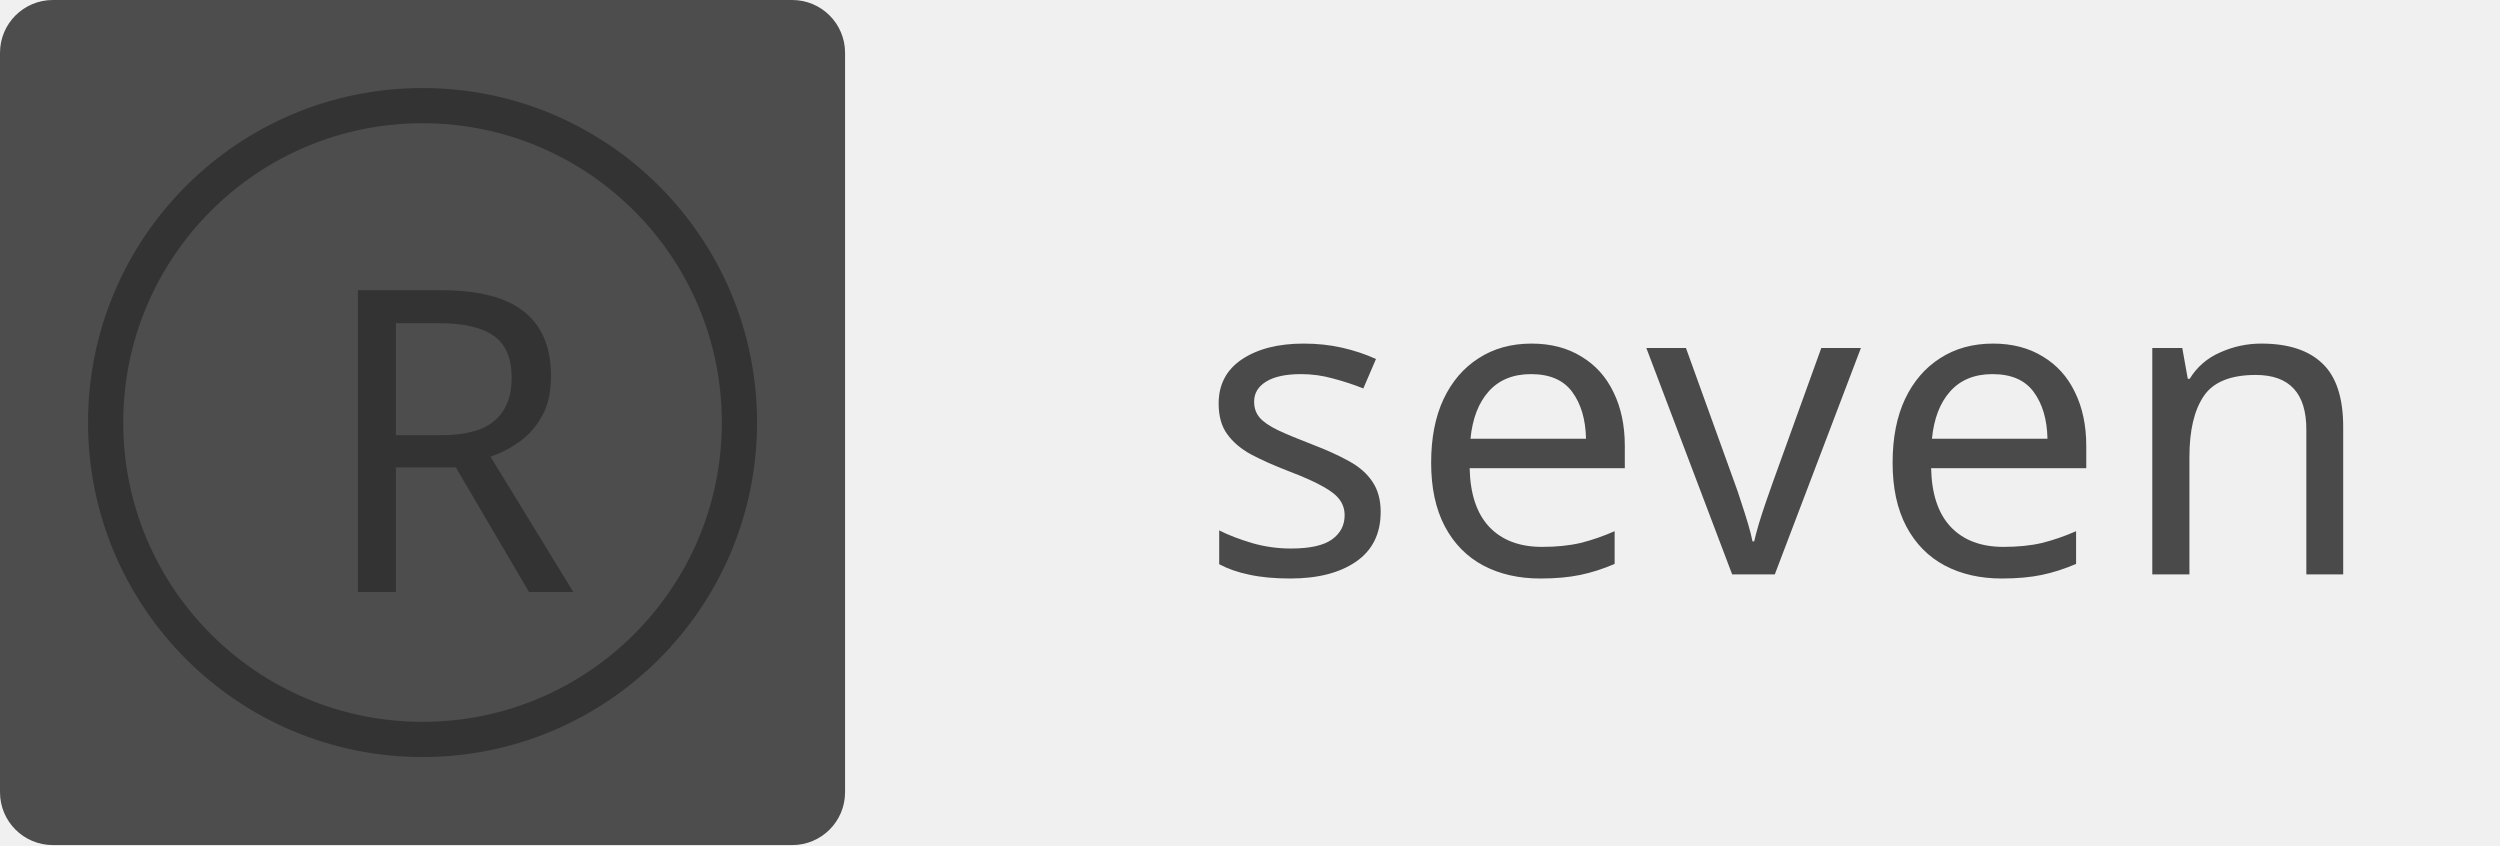
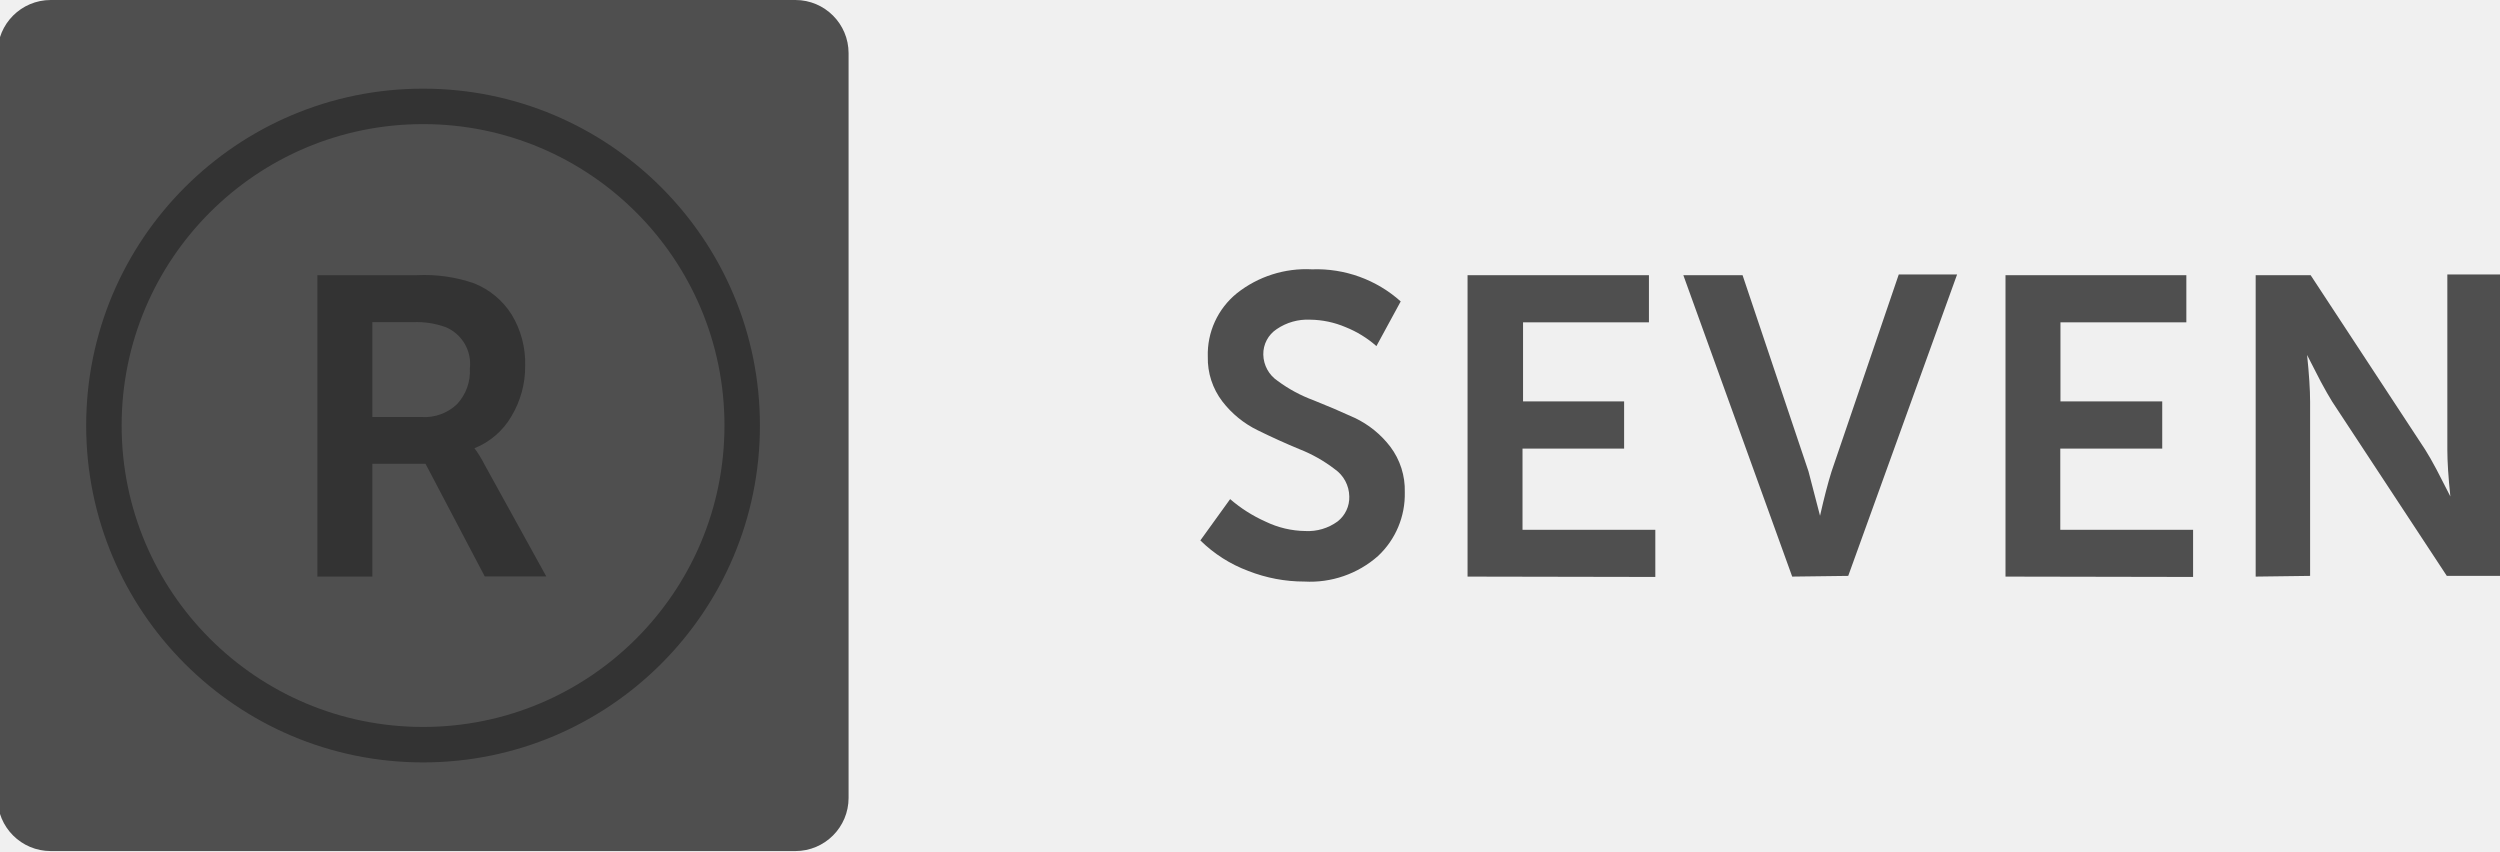
- <svg xmlns="http://www.w3.org/2000/svg" width="142" height="48" viewBox="0 0 142 48">
+ <svg xmlns="http://www.w3.org/2000/svg" id="Слой_1" data-name="Слой 1" viewBox="0 0 141 48">
  <defs>
-     <clipPath id="mvkoa">
-       <path fill="#fff" d="M24 5c10.493 0 19 8.506 19 19 0 10.493-8.507 19-19 19S5 34.493 5 24C5 13.506 13.507 5 24 5z" />
-     </clipPath>
+     <style>.cls-1{fill:#4f4f4f;}.cls-2{fill:#333;}</style>
  </defs>
-   <g>
-     <g>
-       <g>
-         <path fill="#4d4d4d" d="M3 0h42a3 3 0 0 1 3 3v42a3 3 0 0 1-3 3H3a3 3 0 0 1-3-3V3a3 3 0 0 1 3-3z" />
-       </g>
-       <g>
-         <path fill="none" stroke="#333" stroke-miterlimit="50" stroke-width="4" d="M24 5c10.493 0 19 8.506 19 19 0 10.493-8.507 19-19 19S5 34.493 5 24C5 13.506 13.507 5 24 5z" clip-path="url(&quot;#mvkoa&quot;)" />
-       </g>
-       <g>
-         <g>
-           <text dominant-baseline="text-before-edge" style="line-height:190px" fill="#333" font-family="'MuseoSansCyrl-700','MuseoSansCyrl-700'" font-size="24" font-style="none" font-weight="400" transform="translate(18 15)">
-             <tspan style="font-kerning:normal">R</tspan>
-           </text>
-         </g>
-       </g>
-       <g>
-         <g>
-           <text dominant-baseline="text-before-edge" style="text-transform:uppercase;line-height:190px" fill="#4a4a4a" font-family="'MuseoSansCyrl-700','MuseoSansCyrl-700'" font-size="24" font-style="none" font-weight="400" transform="translate(68 14)">
-             <tspan style="font-kerning:normal" letter-spacing=".48">seven</tspan>
-           </text>
-         </g>
-       </g>
-     </g>
-   </g>
+   <path class="cls-1" d="M2.86,0h42a3,3,0,0,1,3,3V45a3,3,0,0,1-3,3h-42a3,3,0,0,1-3-3V3A3,3,0,0,1,2.86,0Z" />
+   <path class="cls-2" d="M23.86,7a17,17,0,1,1-17,17,17,17,0,0,1,17-17m0-2a19,19,0,1,0,19,19A19,19,0,0,0,23.86,5Z" />
+   <path class="cls-2" d="M17.9,32.52v-17h5.62a8.56,8.56,0,0,1,3.22.46,4.46,4.46,0,0,1,2.11,1.75,5.28,5.28,0,0,1,.77,2.9,5.44,5.44,0,0,1-.77,2.84,4.22,4.22,0,0,1-2.09,1.81h0a6.17,6.17,0,0,1,.55.89l3.5,6.34H27.34L24,26.16H21v6.36Zm3.1-9h2.78a2.64,2.64,0,0,0,2-.73,2.7,2.7,0,0,0,.72-2,2.25,2.25,0,0,0-1.34-2.33,4.77,4.77,0,0,0-1.87-.29H21Z" />
+   <path class="cls-1" d="M67.7,30.48l1.68-2.33a8.07,8.07,0,0,0,2,1.27,5.3,5.3,0,0,0,2.24.53,2.83,2.83,0,0,0,1.82-.54A1.72,1.72,0,0,0,76.1,28a1.91,1.91,0,0,0-.82-1.54,8.17,8.17,0,0,0-2-1.13q-1.16-.48-2.34-1.06a5.61,5.61,0,0,1-2-1.63,4,4,0,0,1-.82-2.52,4.43,4.43,0,0,1,1.64-3.58A6.29,6.29,0,0,1,74,15.19,7.11,7.11,0,0,1,79,17l-1.37,2.52a6,6,0,0,0-1.74-1.07,5.24,5.24,0,0,0-2-.42,3.08,3.08,0,0,0-1.88.53A1.68,1.68,0,0,0,71.25,20a1.83,1.83,0,0,0,.82,1.49,8.08,8.08,0,0,0,2,1.08q1.16.46,2.34,1a5.49,5.49,0,0,1,2,1.62,4.07,4.07,0,0,1,.82,2.57,4.77,4.77,0,0,1-1.51,3.6,5.78,5.78,0,0,1-4.15,1.44,8.64,8.64,0,0,1-3.17-.6A7.65,7.65,0,0,1,67.7,30.48Z" />
+   <path class="cls-1" d="M82.77,32.52v-17H93v2.66H85.9v4.46h5.7V25.3H85.87v4.58h7.49v2.66Z" />
+   <path class="cls-1" d="M101.08,32.52l-6.14-17h3.34L102,26.59l.65,2.5h0q.34-1.51.65-2.5l3.79-11.11h3.29l-6.14,17Z" />
+   <path class="cls-1" d="M113.11,32.52v-17h10.2v2.66h-7.1v4.46h5.74V25.3H116.2v4.58h7.49v2.66Z" />
+   <path class="cls-1" d="M127.22,32.52v-17h3.1l6.46,9.84q.29.46.64,1.12l.56,1.09.22.43h0q-.17-1.63-.17-2.64V15.48h3.07v17H138l-6.46-9.82c-.19-.3-.4-.68-.64-1.12l-.56-1.09-.22-.43h0q.17,1.63.17,2.64v9.82Z" />
</svg>
